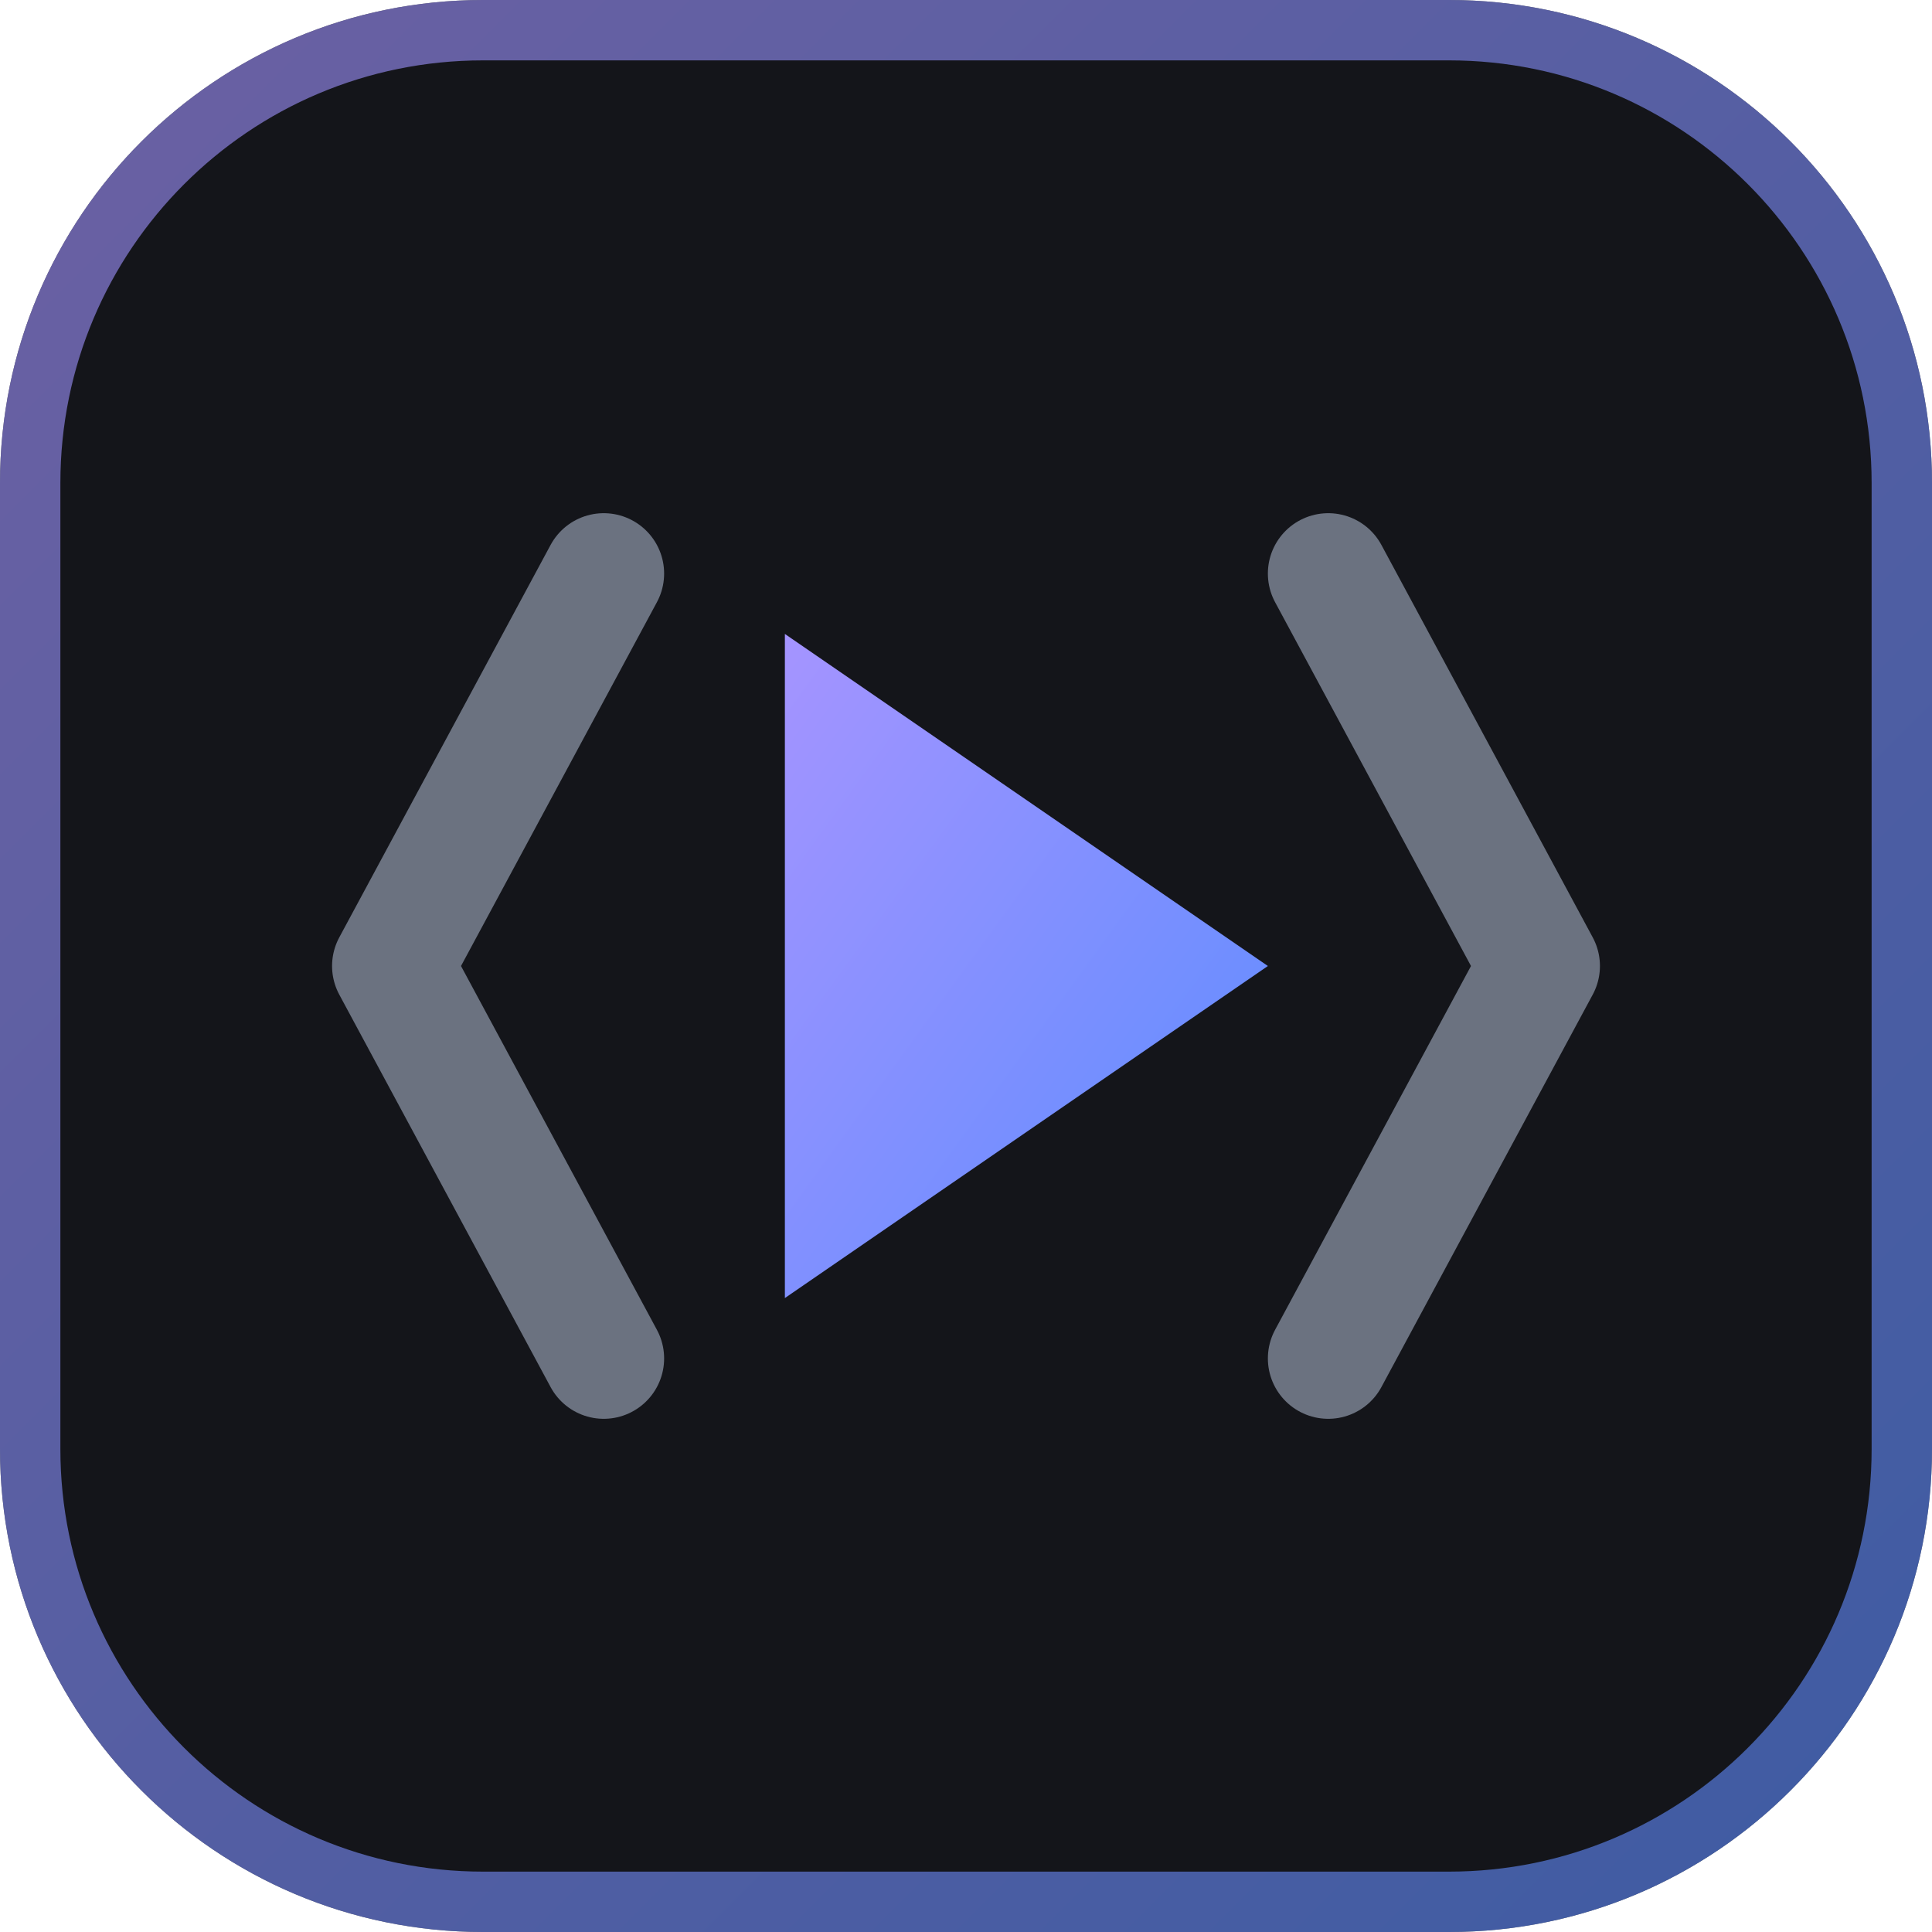
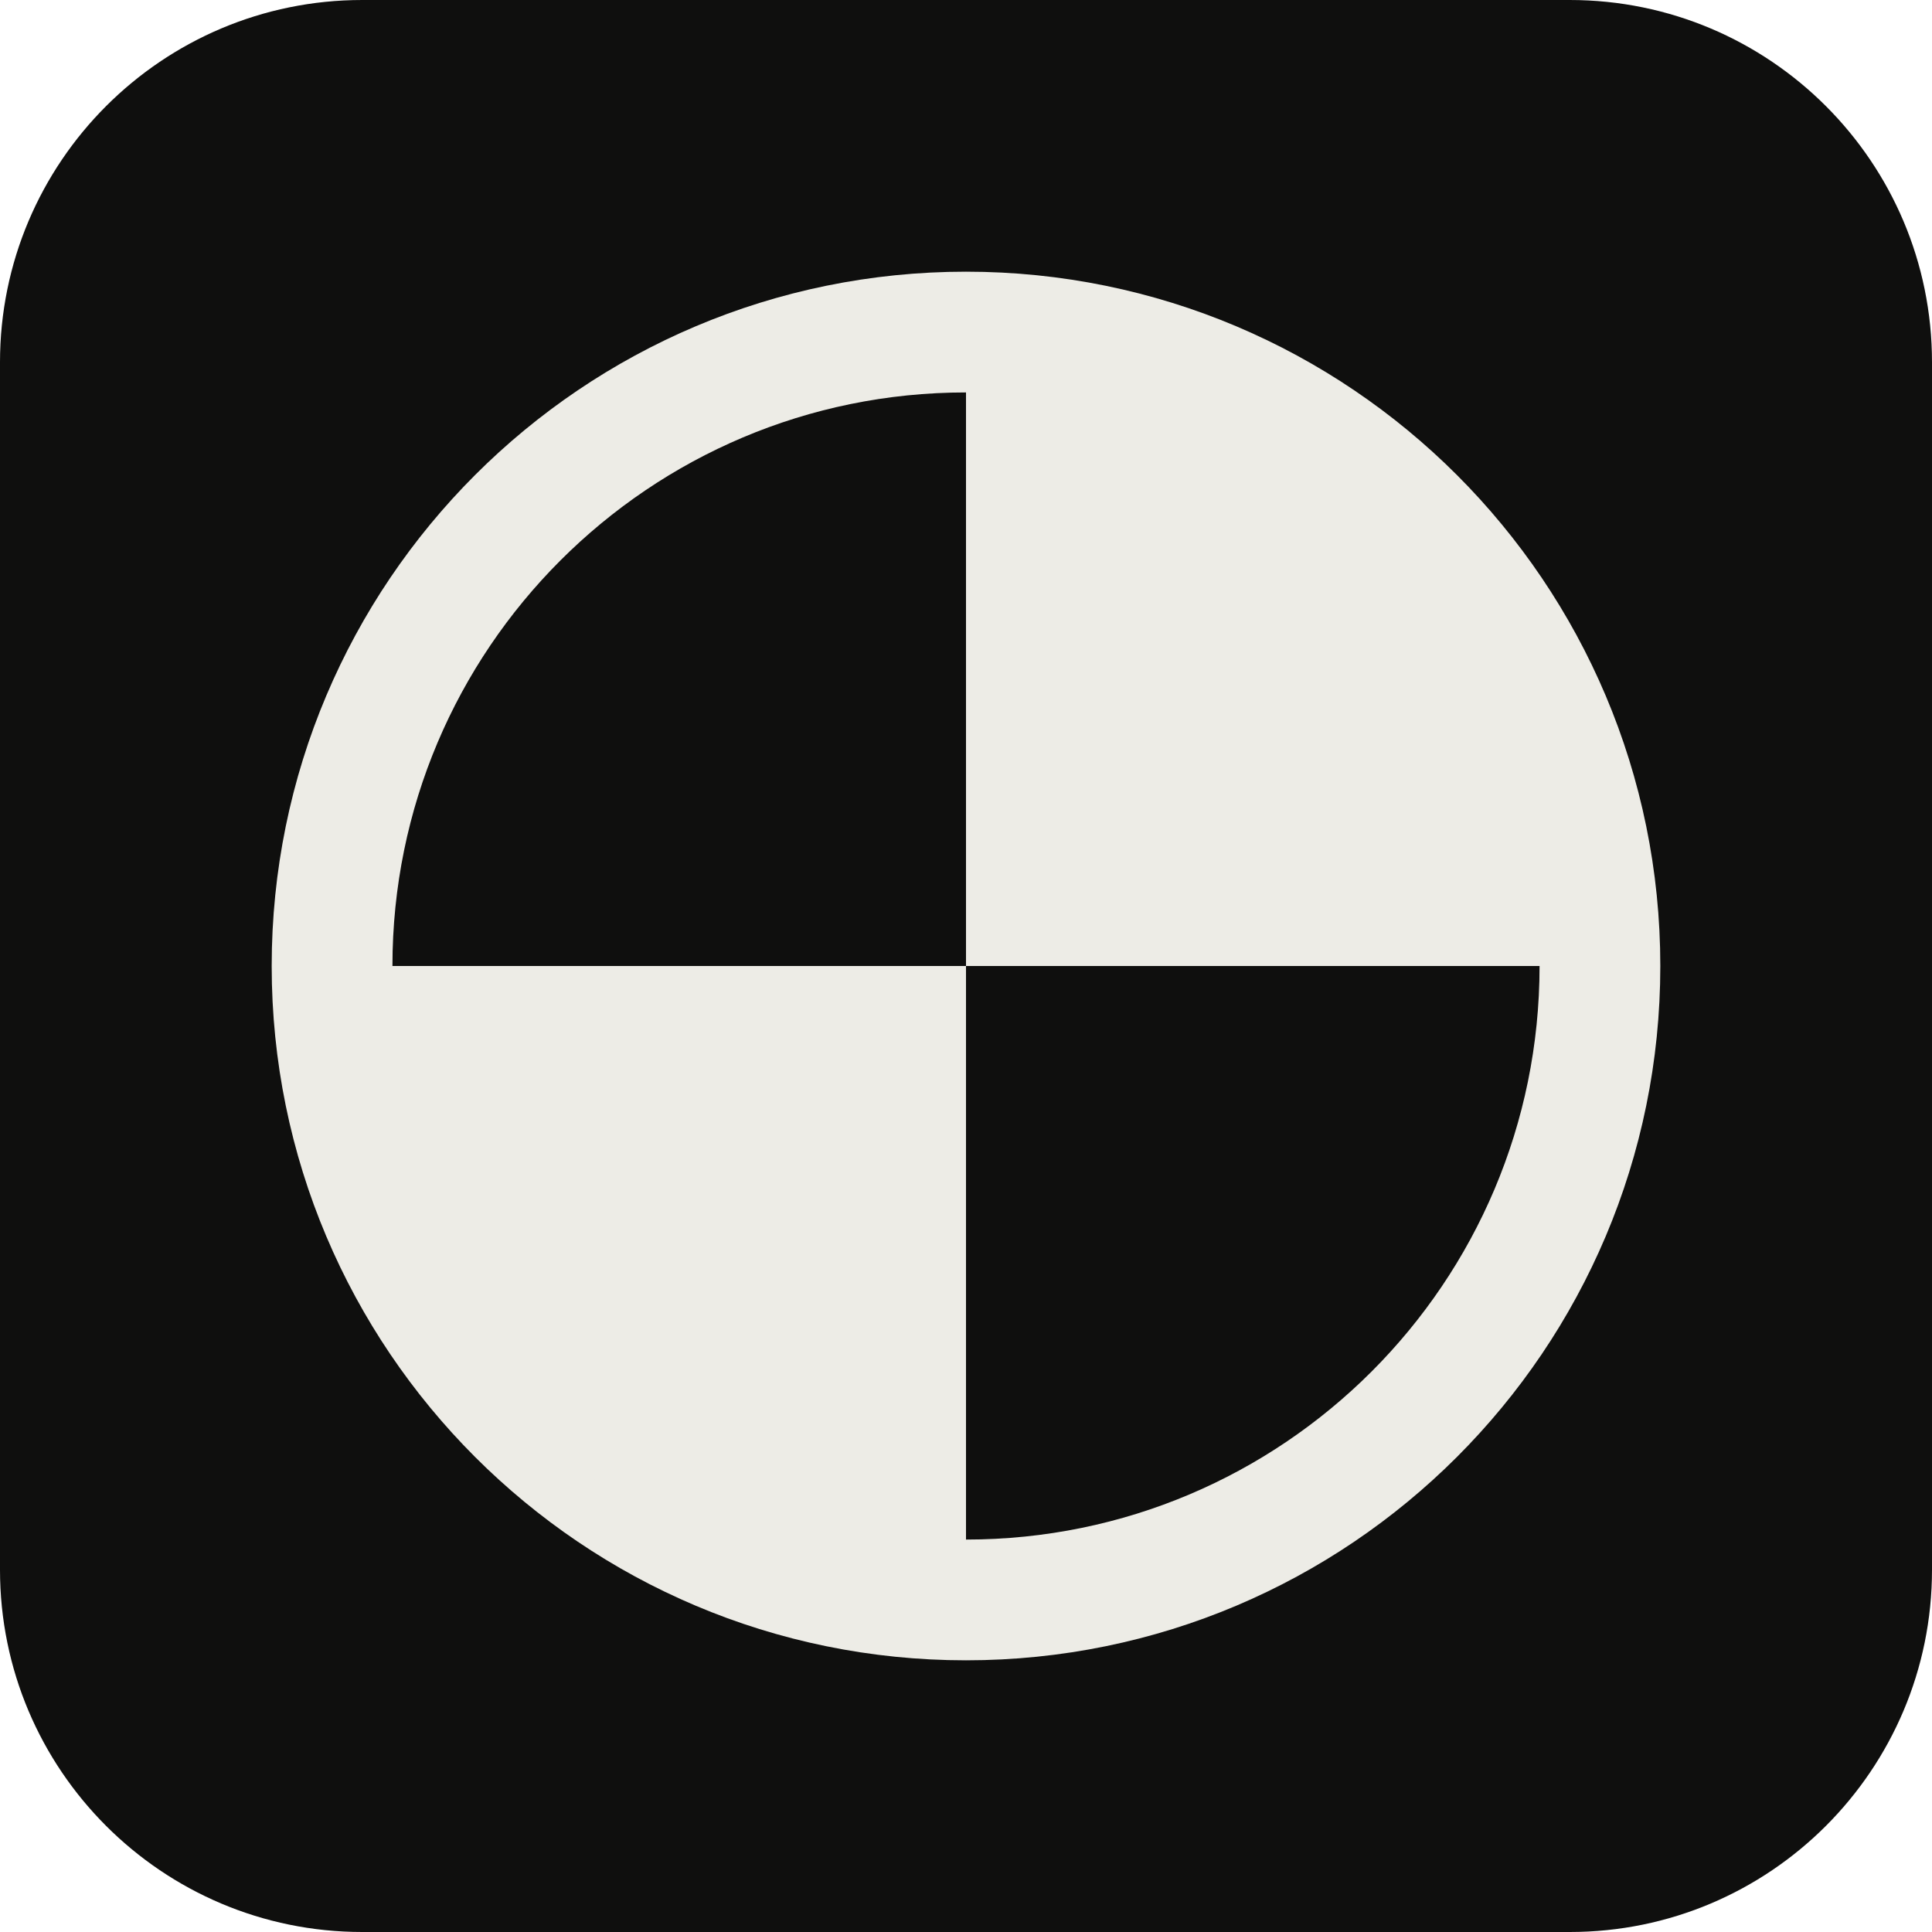
<svg xmlns="http://www.w3.org/2000/svg" viewBox="0 0 32 32">
-   <defs>
-     <linearGradient id="g" x1="0" y1="0" x2="1" y2="1">
-       <stop offset="0" stop-color="#a594ff" />
-       <stop offset="1" stop-color="#5b8cff" />
-     </linearGradient>
-   </defs>
-   <rect width="32" height="32" rx="8" fill="#14151a" />
-   <rect x=".5" y=".5" width="31" height="31" rx="7.5" fill="none" stroke="url(#g)" stroke-opacity=".6" />
-   <path d="M10 9.5 6.5 16l3.5 6.5M22 9.5l3.5 6.5-3.5 6.5" fill="none" stroke="#6b7280" stroke-width="2" stroke-linecap="round" stroke-linejoin="round" />
-   <path d="m13 10.5 8 5.5-8 5.5z" fill="url(#g)" />
+   <rect width="32" height="32" rx="6" fill="#0f0f0e" />
+   <circle cx="16" cy="16" r="10.5" fill="none" stroke="#edece6" stroke-width="2" />
+   <path d="M16 16V5.5A10.5 10.5 0 0 1 26.5 16ZM16 16v10.5A10.5 10.5 0 0 1 5.5 16Z" fill="#edece6" />
</svg>
